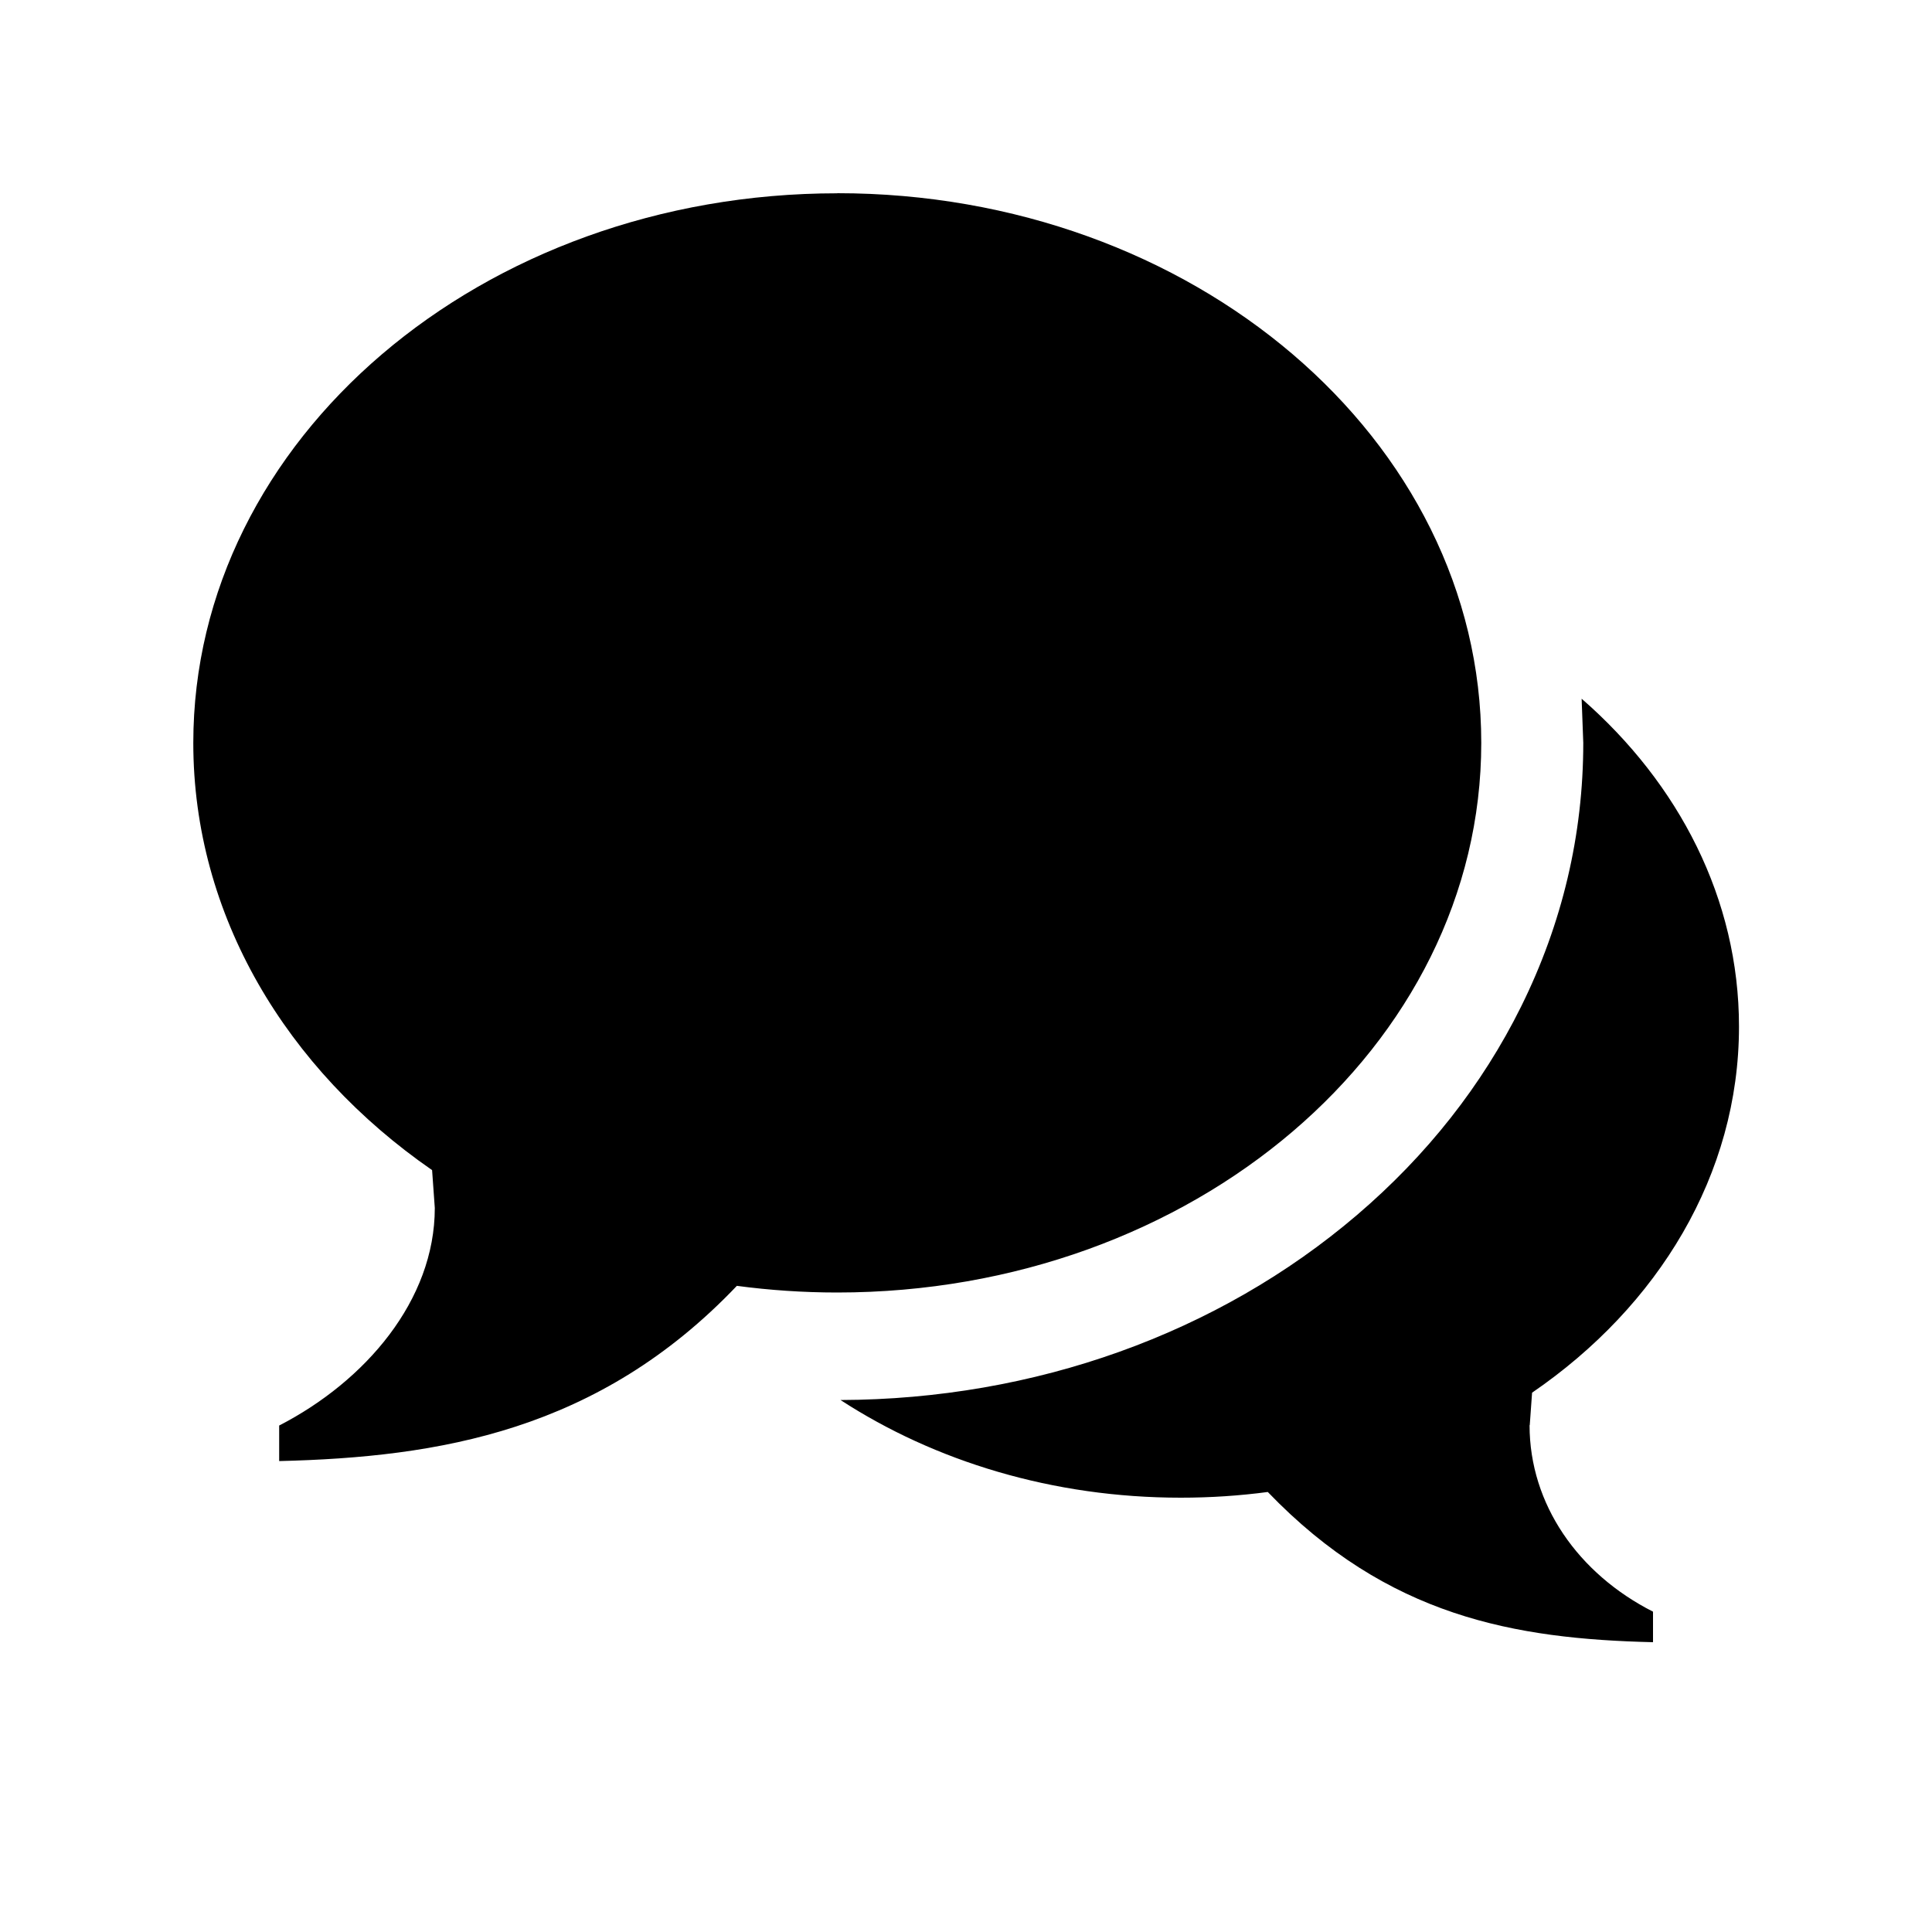
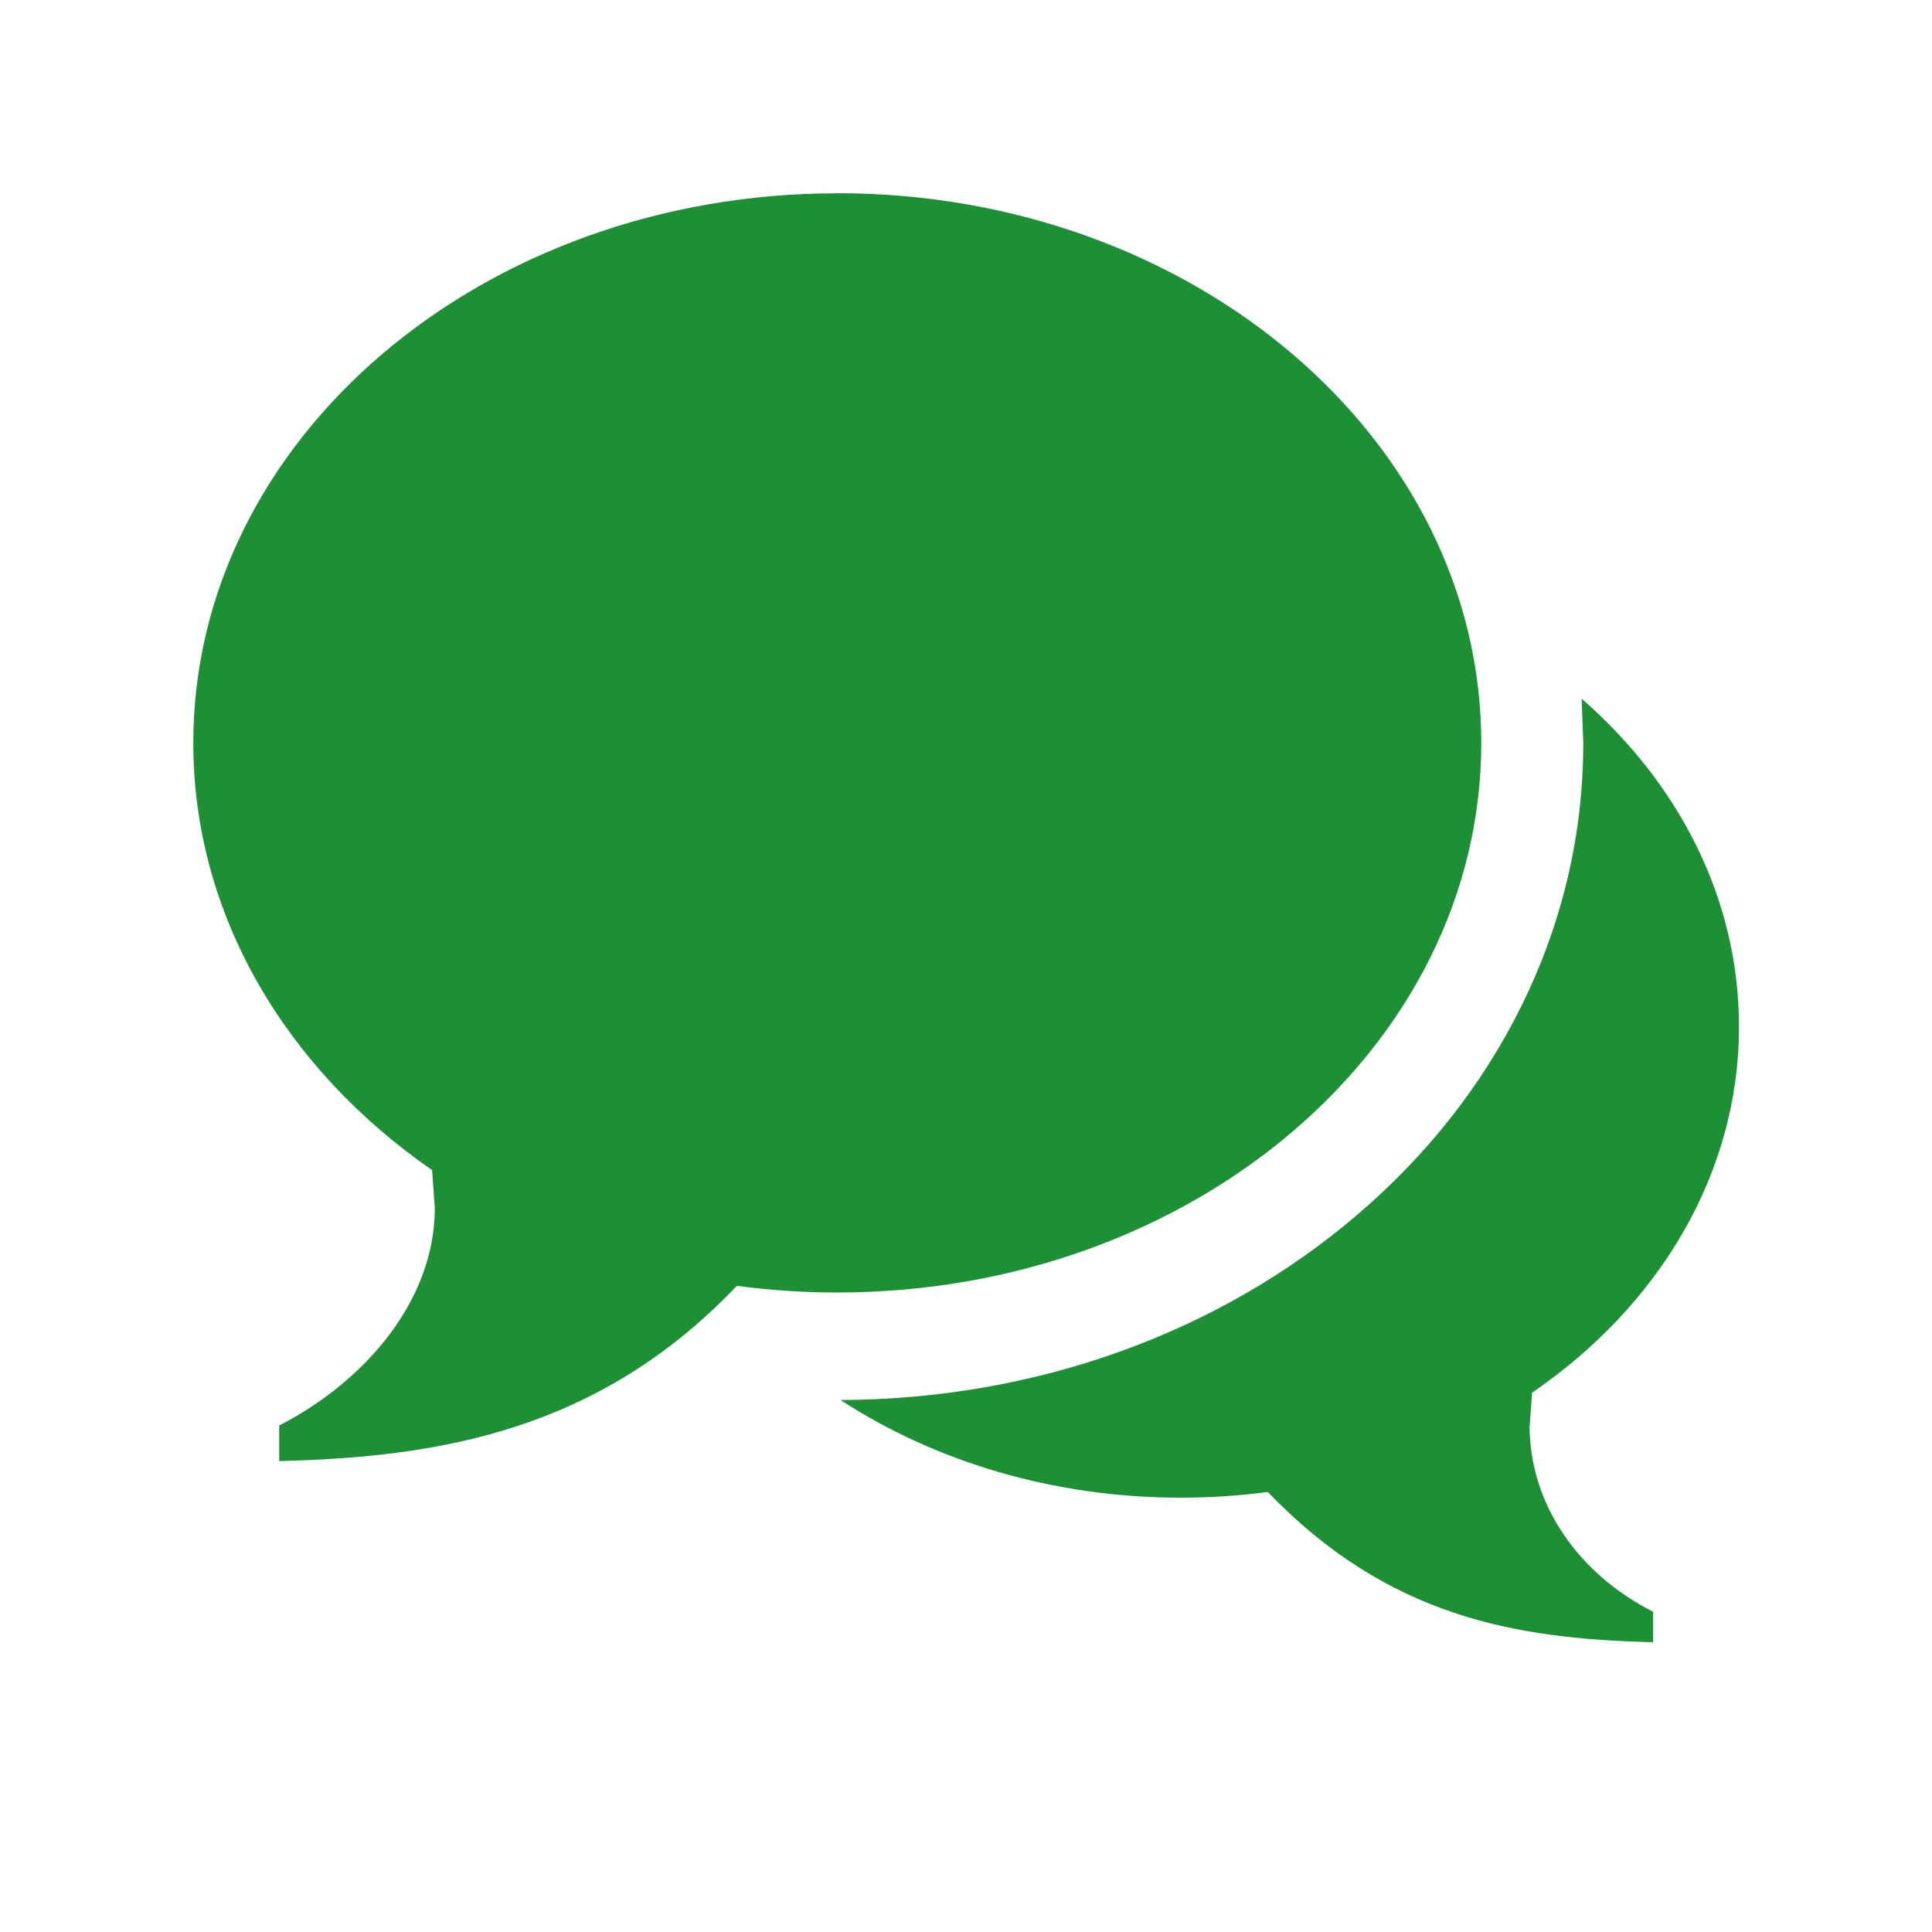
<svg xmlns="http://www.w3.org/2000/svg" viewBox="0 0 20 20">
-   <path d="M8.667 2c3.682 0 6.667 2.548 6.667 5.69 0 3.143-2.985 5.69-6.667 5.69-.354 0-.701-.024-1.039-.069-1.432 1.504-3.086 1.774-4.738 1.814v-.368c.892-.459 1.611-1.296 1.611-2.252l-.028-.392c-1.508-1.043-2.472-2.637-2.472-4.422 0-3.143 2.985-5.69 6.667-5.69zm7.167 12.754c0 .819.504 1.537 1.278 1.93v.316c-1.432-.034-2.747-.265-3.988-1.555-.294.039-.594.059-.901.059-1.326 0-2.547-.377-3.522-1.011 2.009-.007 3.906-.686 5.345-1.914.725-.619 1.297-1.345 1.7-2.158.427-.862.644-1.781.644-2.731l-.017-.457c1.008.878 1.629 2.075 1.629 3.394 0 1.531-.836 2.896-2.142 3.79l-.024.336z" fill="#000" />
+   <path d="M8.667 2c3.682 0 6.667 2.548 6.667 5.69 0 3.143-2.985 5.69-6.667 5.69-.354 0-.701-.024-1.039-.069-1.432 1.504-3.086 1.774-4.738 1.814v-.368c.892-.459 1.611-1.296 1.611-2.252l-.028-.392c-1.508-1.043-2.472-2.637-2.472-4.422 0-3.143 2.985-5.69 6.667-5.69zm7.167 12.754c0 .819.504 1.537 1.278 1.93v.316c-1.432-.034-2.747-.265-3.988-1.555-.294.039-.594.059-.901.059-1.326 0-2.547-.377-3.522-1.011 2.009-.007 3.906-.686 5.345-1.914.725-.619 1.297-1.345 1.7-2.158.427-.862.644-1.781.644-2.731l-.017-.457c1.008.878 1.629 2.075 1.629 3.394 0 1.531-.836 2.896-2.142 3.79l-.024.336z" fill="#1D9035" />
</svg>
